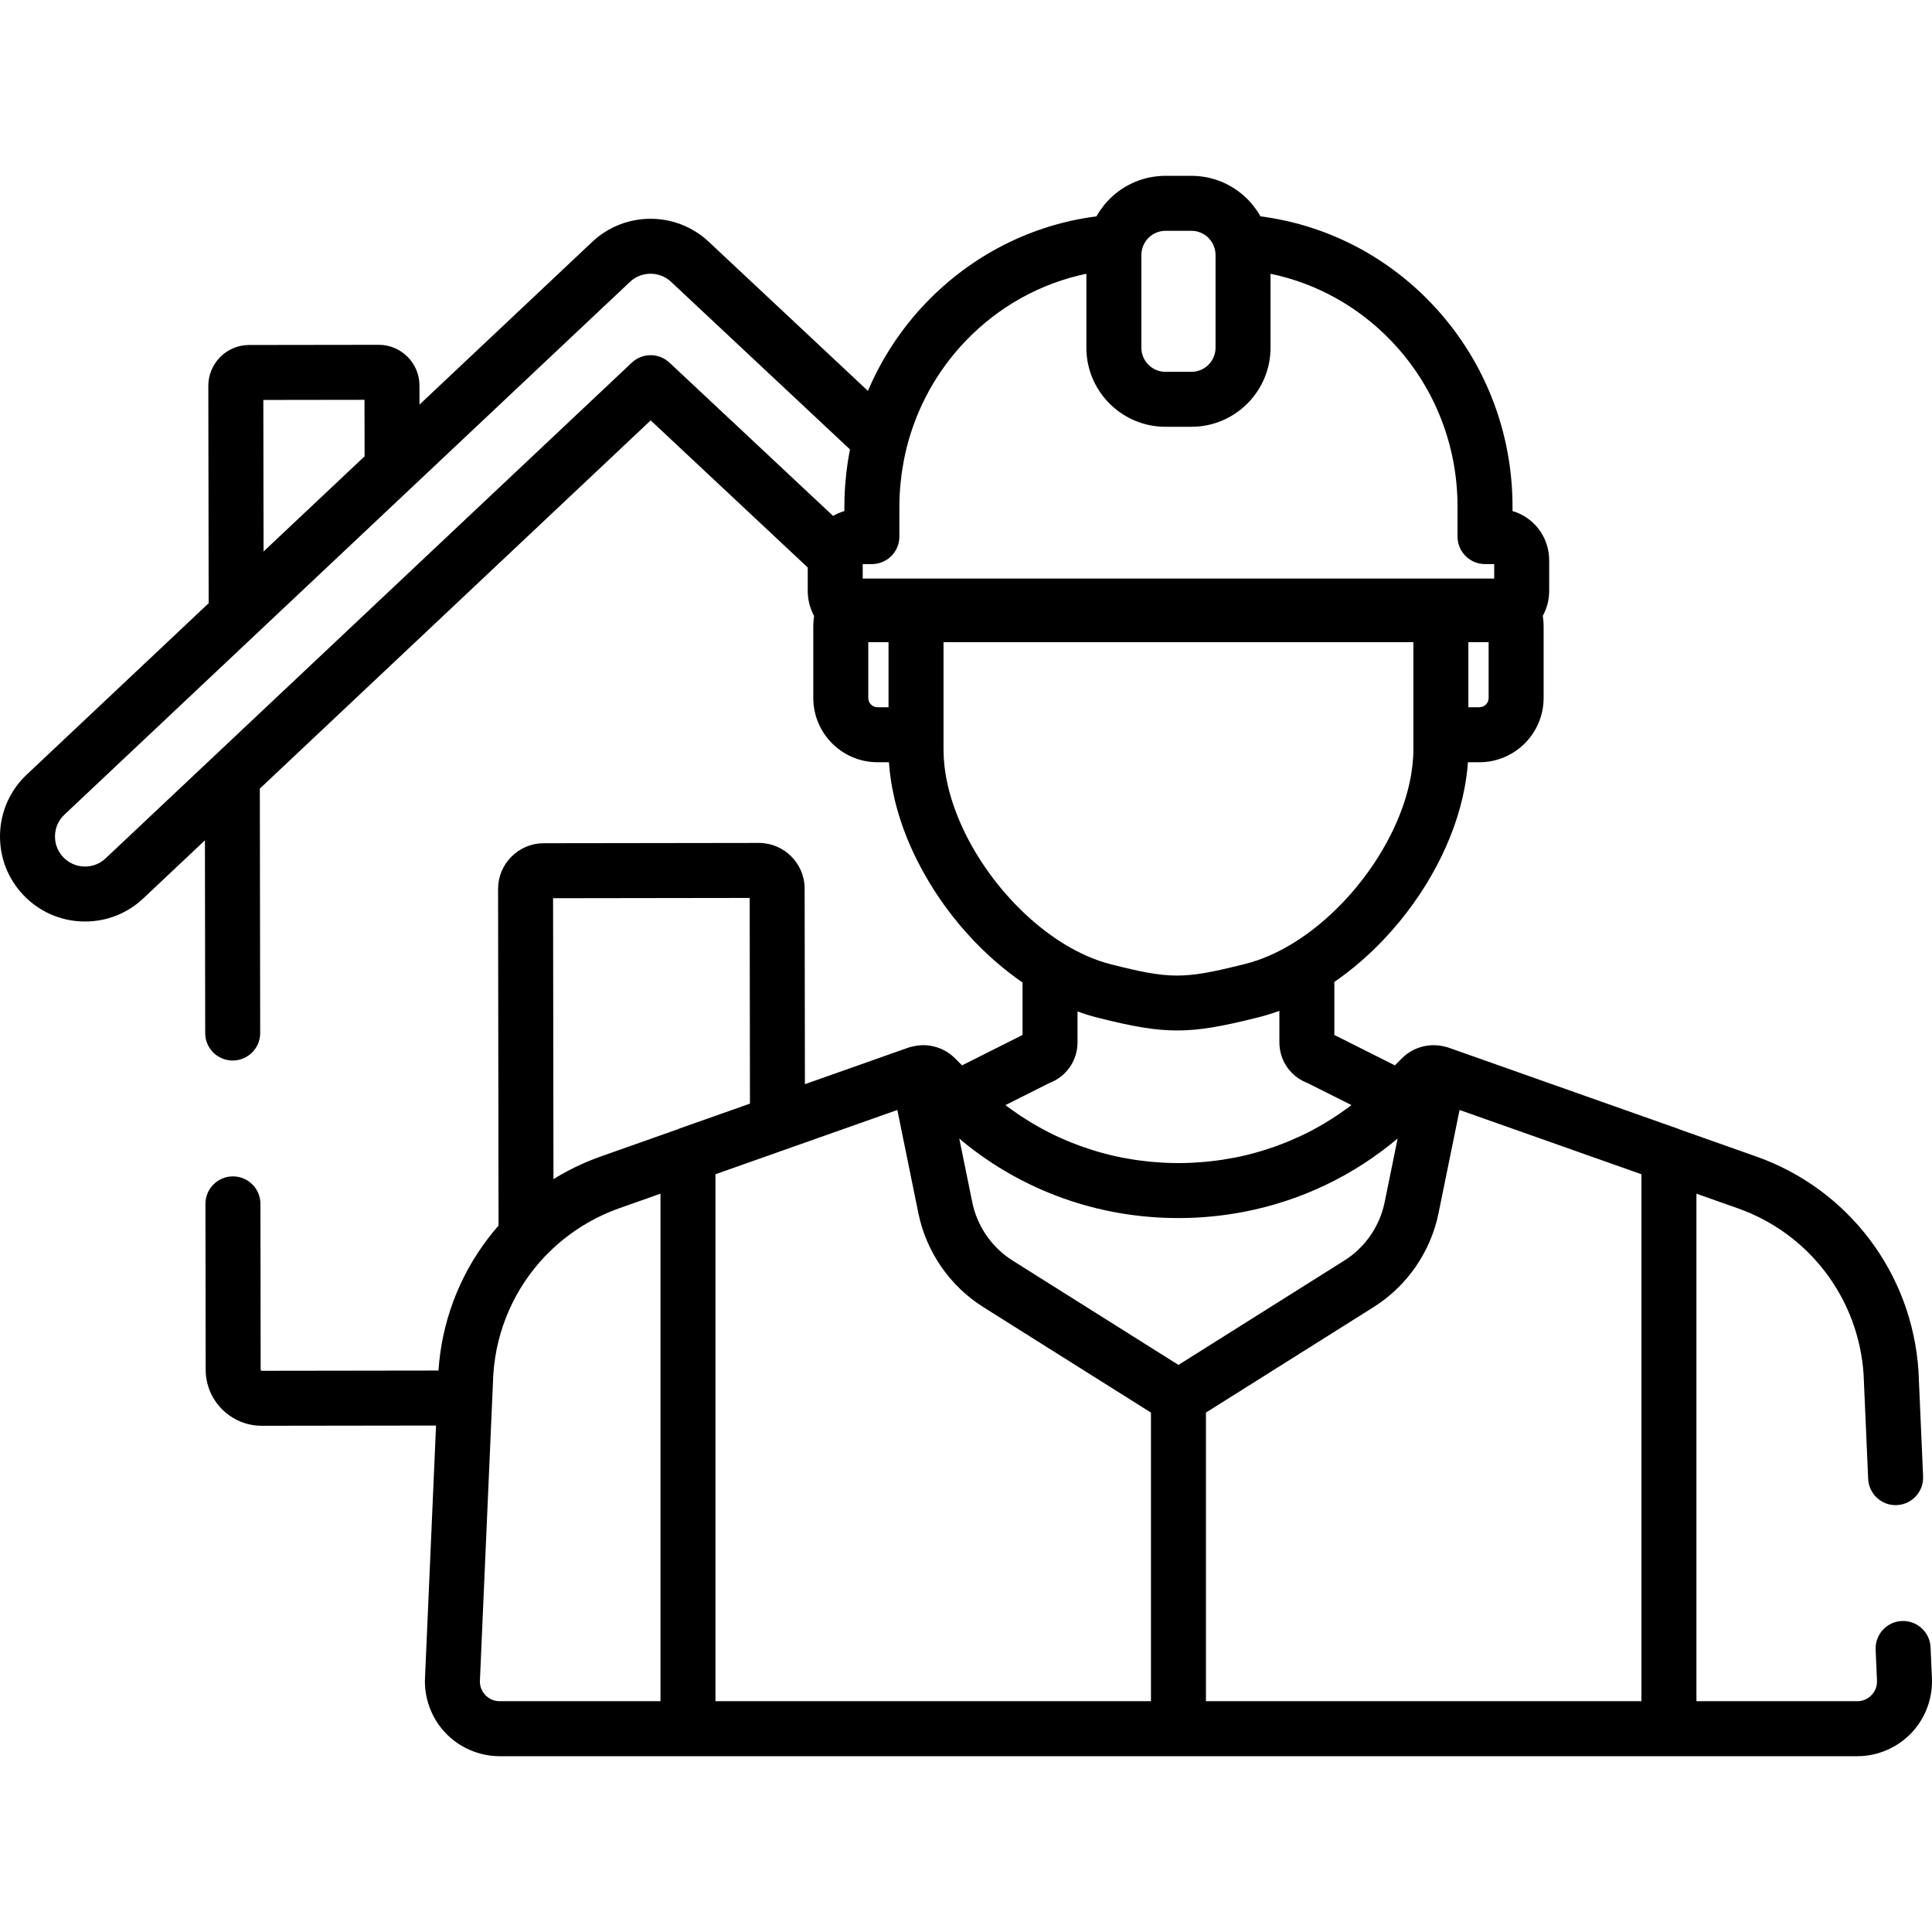
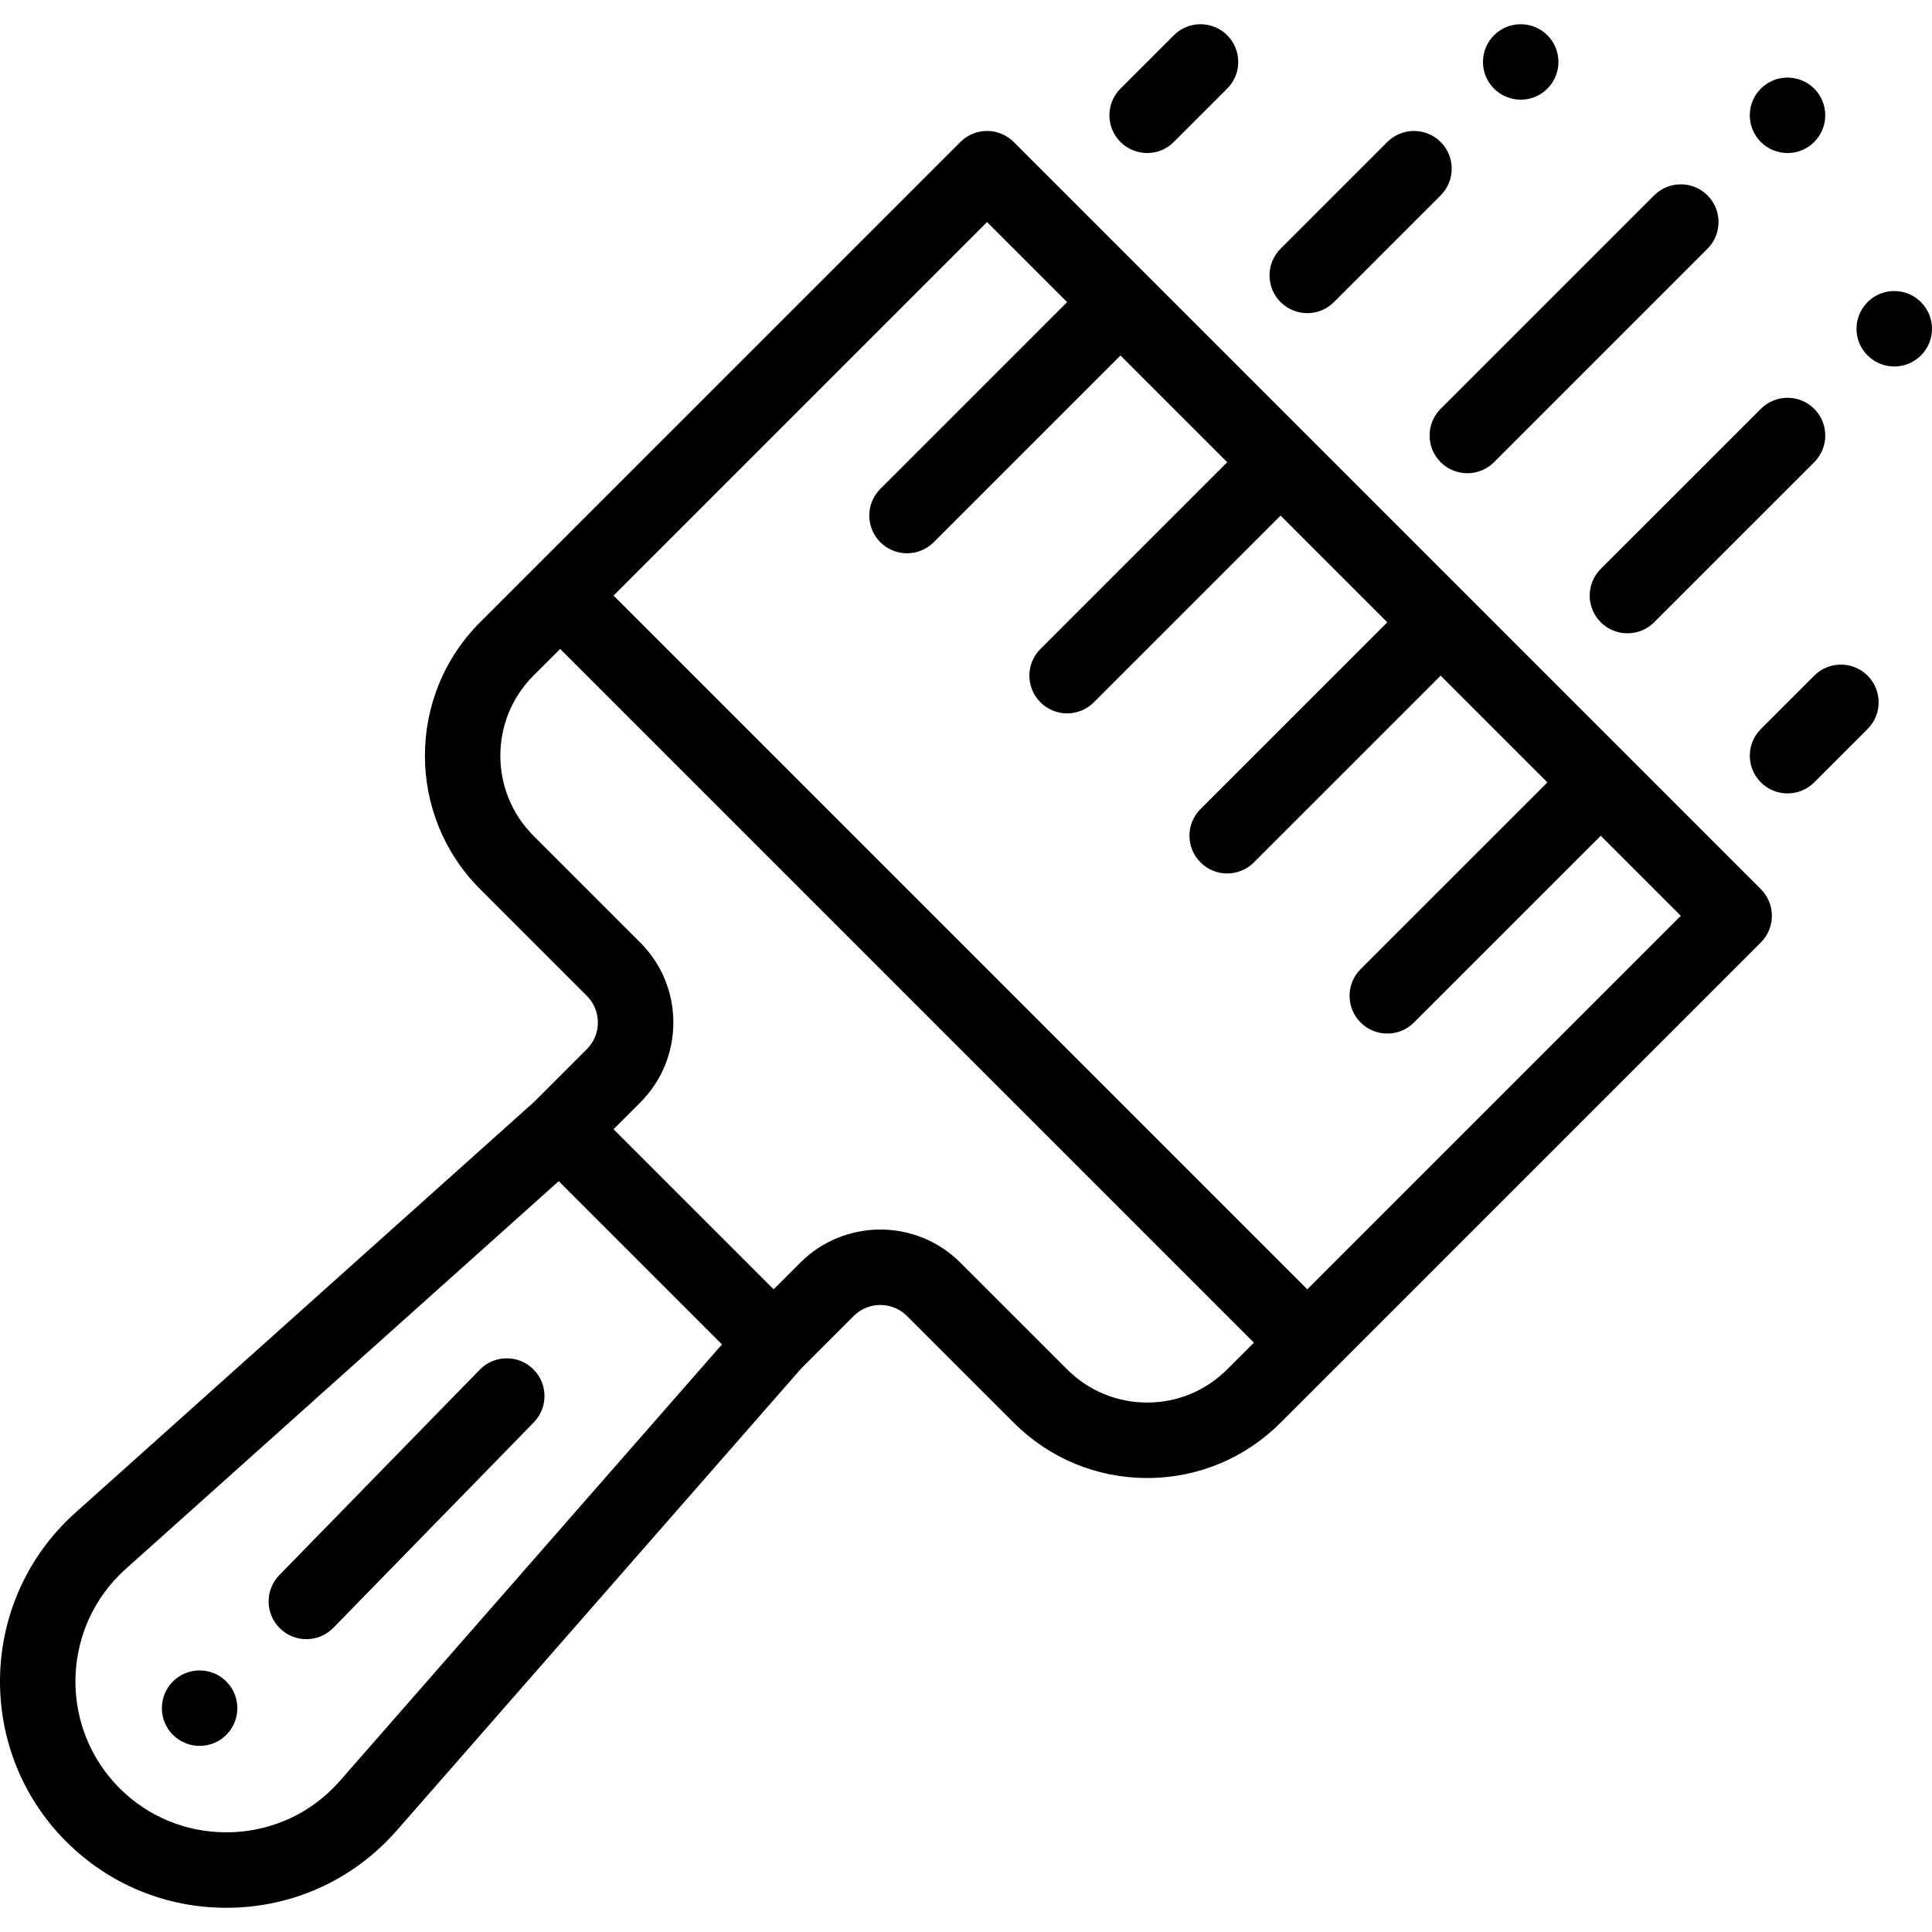
- <svg xmlns="http://www.w3.org/2000/svg" version="1.1" id="Capa_1" x="0px" y="0px" viewBox="0 0 511.999 511.999" style="enable-background:new 0 0 511.999 511.999;" xml:space="preserve">
-   <g>
-     <g>
-       <path d="M511.964,444.408l-0.344-7.869c-0.176-4.021-3.601-7.132-7.598-6.96c-4.02,0.176-7.136,3.577-6.96,7.598l0.347,7.932    c0.003,0.048,0.005,0.096,0.008,0.144c0.094,1.466-0.408,2.863-1.412,3.933c-0.998,1.064-2.35,1.65-3.806,1.65h-42.628V316.337    l10.99,3.884c18.939,6.693,32.008,23.978,33.313,44.051l1.208,27.635c0.176,4.02,3.572,7.144,7.597,6.96    c4.021-0.176,7.137-3.577,6.961-7.597l-1.211-27.708c-0.003-0.048-0.005-0.096-0.008-0.144    c-1.651-25.938-18.531-48.287-43.005-56.935l-20.35-7.192c-0.12-0.05-0.231-0.114-0.354-0.157l-60.776-21.48    c-0.01-0.004-0.021-0.008-0.031-0.011c-0.226-0.078-0.45-0.144-0.678-0.203c-0.115-0.031-0.231-0.051-0.346-0.076    c-4.022-1.041-8.38,0.116-11.344,3.085l-1.879,1.882l-16.037-8.05l-0.002-14.058c4.846-3.336,9.41-7.315,13.554-11.755    c0.049-0.053,0.098-0.105,0.147-0.158c10.465-11.27,18.189-25.458,20.817-39.554c0.07-0.372,0.139-0.745,0.202-1.117    c0.065-0.386,0.126-0.771,0.183-1.156c0.096-0.644,0.18-1.287,0.254-1.929c0.018-0.154,0.041-0.309,0.057-0.463    c0.074-0.698,0.137-1.395,0.184-2.089h3.024c9.392,0,17.033-7.641,17.033-17.033v-19.091c0-0.903-0.079-1.798-0.22-2.682    c1.074-1.951,1.692-4.193,1.692-6.582v-8.14c0-6.189-4.113-11.422-9.715-13.04v-1.149c0-0.695-0.009-1.389-0.026-2.079    c-0.493-19.429-8.122-37.834-21.479-51.823c-12.185-12.761-28.124-20.839-45.29-23.044c-0.262-0.47-0.546-0.924-0.841-1.37    c-0.076-0.114-0.156-0.224-0.234-0.337c-0.298-0.432-0.612-0.851-0.94-1.257c-0.058-0.071-0.113-0.144-0.171-0.214    c-0.406-0.489-0.832-0.959-1.28-1.408c-0.015-0.015-0.031-0.029-0.047-0.045c-0.436-0.434-0.892-0.846-1.364-1.24    c-0.053-0.044-0.105-0.089-0.158-0.133c-0.972-0.796-2.015-1.501-3.116-2.112c-0.099-0.055-0.197-0.11-0.297-0.164    c-0.547-0.292-1.104-0.566-1.677-0.809c-0.029-0.012-0.06-0.022-0.09-0.035c-0.529-0.222-1.071-0.416-1.62-0.594    c-0.149-0.049-0.299-0.096-0.449-0.141c-0.583-0.174-1.171-0.333-1.772-0.457c-0.034-0.007-0.068-0.011-0.102-0.017    c-0.575-0.116-1.159-0.2-1.749-0.268c-0.162-0.019-0.324-0.035-0.487-0.05c-0.628-0.057-1.26-0.096-1.9-0.096h-6.877    c-0.64,0-1.272,0.039-1.9,0.096c-0.164,0.015-0.326,0.032-0.488,0.05c-0.588,0.067-1.171,0.152-1.745,0.267    c-0.035,0.007-0.07,0.011-0.105,0.018c-0.6,0.124-1.189,0.282-1.771,0.456c-0.151,0.045-0.301,0.093-0.451,0.142    c-0.548,0.178-1.089,0.372-1.618,0.593c-0.03,0.013-0.062,0.023-0.092,0.036c-0.573,0.243-1.129,0.517-1.676,0.808    c-0.101,0.054-0.201,0.11-0.301,0.165c-0.534,0.296-1.058,0.61-1.564,0.951c-0.001,0.001-0.003,0.002-0.004,0.003    c-0.534,0.36-1.047,0.749-1.546,1.157c-0.054,0.044-0.107,0.09-0.16,0.135c-0.471,0.393-0.926,0.804-1.361,1.237    c-0.016,0.016-0.033,0.031-0.049,0.047c-0.447,0.448-0.873,0.918-1.278,1.406c-0.059,0.071-0.115,0.144-0.173,0.216    c-0.328,0.405-0.641,0.824-0.939,1.255c-0.078,0.113-0.159,0.223-0.235,0.338c-0.295,0.445-0.579,0.9-0.841,1.37    c-17.165,2.205-33.105,10.284-45.289,23.043c-6.509,6.817-11.645,14.687-15.271,23.208l-42.203-39.535    c-8.662-8.114-22.215-8.096-30.853,0.043l-45.78,43.126l-0.008-5.042c-0.004-2.89-1.133-5.605-3.18-7.645    c-2.043-2.037-4.754-3.158-7.638-3.158c-0.005,0-0.011,0-0.016,0l-34.32,0.048c-5.964,0.009-10.811,4.868-10.804,10.835    l0.094,57.595L7.081,205.28c-4.381,4.127-6.892,9.712-7.071,15.728s1.995,11.741,6.121,16.12    c4.126,4.381,9.711,6.892,15.727,7.072c0.231,0.007,0.46,0.01,0.689,0.01c5.763,0,11.22-2.163,15.432-6.132l16.329-15.383    l0.071,51.081c0.006,4.02,3.266,7.275,7.286,7.275c0.003,0,0.007,0,0.01,0c4.024-0.006,7.282-3.272,7.276-7.296l-0.091-64.768    l103.582-97.579l41.614,38.984v6.221c0,0.422,0.025,0.84,0.063,1.255c0.007,0.077,0.013,0.154,0.022,0.231    c0.194,1.821,0.738,3.557,1.603,5.121c-0.138,0.875-0.215,1.762-0.215,2.657v19.091c0,9.392,7.641,17.033,17.034,17.033h3.014    c0.047,0.72,0.111,1.442,0.187,2.167c0.021,0.204,0.05,0.409,0.074,0.613c0.07,0.601,0.148,1.203,0.237,1.807    c0.053,0.362,0.109,0.725,0.169,1.087c0.072,0.431,0.153,0.864,0.234,1.296c0.168,0.895,0.357,1.791,0.566,2.686    c0.038,0.164,0.073,0.328,0.113,0.492c0.145,0.601,0.302,1.201,0.465,1.801c0.033,0.12,0.066,0.241,0.1,0.361    c1.297,4.68,3.123,9.327,5.395,13.834c0.024,0.048,0.048,0.096,0.073,0.144c0.908,1.794,1.886,3.563,2.93,5.304    c0.138,0.23,0.274,0.46,0.414,0.689c0.282,0.461,0.568,0.92,0.859,1.376c0.22,0.345,0.444,0.688,0.669,1.03    c0.253,0.385,0.503,0.772,0.762,1.154c0.462,0.681,0.936,1.355,1.418,2.025c0.206,0.286,0.417,0.567,0.626,0.851    c0.359,0.487,0.723,0.971,1.093,1.451c0.202,0.262,0.403,0.524,0.607,0.783c0.503,0.639,1.015,1.273,1.536,1.899    c0.075,0.09,0.147,0.181,0.222,0.27c0.573,0.683,1.159,1.354,1.753,2.02c0.209,0.235,0.421,0.466,0.632,0.698    c0.418,0.459,0.841,0.914,1.269,1.364c0.237,0.249,0.472,0.499,0.711,0.745c0.514,0.528,1.035,1.049,1.561,1.564    c0.379,0.371,0.764,0.734,1.15,1.097c0.323,0.304,0.646,0.609,0.974,0.908c0.397,0.363,0.798,0.719,1.201,1.073    c0.214,0.188,0.43,0.374,0.646,0.559c2.179,1.877,4.436,3.624,6.759,5.224l-0.002,13.905l-16.032,8.052l-1.882-1.885    c-1.802-1.805-4.119-2.941-6.562-3.322c-0.271-0.042-0.544-0.075-0.818-0.099c-0.274-0.023-0.549-0.038-0.825-0.042    c-0.275-0.004-0.552,0.001-0.827,0.016c-0.756,0.041-1.511,0.16-2.256,0.349c-0.142,0.03-0.285,0.058-0.427,0.096    c-0.222,0.058-0.488,0.137-0.684,0.207l-27.357,9.669l-0.072-51.824c-0.009-6.682-5.448-12.11-12.127-12.11    c-0.006,0-0.011,0-0.017,0l-56.99,0.08c-3.239,0.005-6.283,1.27-8.57,3.564c-2.287,2.293-3.545,5.341-3.54,8.58l0.125,89.181    c-0.01,0.012-0.02,0.024-0.031,0.036c-0.197,0.224-0.384,0.456-0.578,0.683c-0.31,0.363-0.622,0.724-0.924,1.095    c-0.19,0.233-0.371,0.473-0.557,0.709c-0.295,0.372-0.592,0.742-0.878,1.121c-0.183,0.242-0.357,0.491-0.537,0.736    c-0.279,0.38-0.562,0.758-0.833,1.145c-0.175,0.249-0.34,0.505-0.511,0.756c-0.265,0.389-0.533,0.777-0.79,1.172    c-0.167,0.257-0.325,0.521-0.488,0.781c-0.25,0.397-0.503,0.793-0.744,1.196c-0.157,0.262-0.304,0.53-0.458,0.794    c-0.236,0.408-0.476,0.814-0.704,1.227c-0.15,0.273-0.291,0.551-0.437,0.827c-0.218,0.411-0.44,0.819-0.65,1.235    c-0.147,0.291-0.283,0.587-0.426,0.88c-0.198,0.407-0.399,0.812-0.589,1.224c-0.139,0.301-0.267,0.607-0.401,0.911    c-0.181,0.411-0.366,0.819-0.539,1.234c-0.13,0.312-0.25,0.63-0.375,0.945c-0.164,0.411-0.332,0.82-0.487,1.235    c-0.122,0.326-0.233,0.656-0.35,0.984c-0.146,0.411-0.297,0.82-0.436,1.234c-0.112,0.335-0.213,0.675-0.319,1.012    c-0.13,0.412-0.265,0.822-0.387,1.238c-0.101,0.345-0.191,0.694-0.287,1.041c-0.114,0.414-0.233,0.826-0.339,1.243    c-0.089,0.35-0.167,0.705-0.25,1.058c-0.099,0.418-0.203,0.835-0.294,1.256c-0.078,0.362-0.144,0.728-0.216,1.092    c-0.082,0.416-0.169,0.83-0.244,1.248c-0.067,0.378-0.122,0.759-0.182,1.138c-0.065,0.409-0.136,0.817-0.193,1.228    c-0.055,0.39-0.097,0.783-0.144,1.174c-0.049,0.406-0.104,0.81-0.146,1.218c-0.041,0.397-0.069,0.797-0.102,1.196    c-0.031,0.372-0.07,0.743-0.095,1.116l-46.824,0.065c-0.164,0-0.297-0.133-0.297-0.297l-0.061-43.95    c-0.006-4.021-3.266-7.276-7.286-7.276c-0.003,0-0.007,0-0.01,0c-4.024,0.006-7.282,3.272-7.276,7.296l0.061,43.951    c0.012,8.192,6.68,14.848,14.869,14.848c0.007,0,0.014,0,0.02,0l46.161-0.064l-2.914,66.627    c-0.323,5.419,1.619,10.791,5.333,14.749c3.727,3.972,8.988,6.25,14.432,6.25h359.793c5.444,0,10.704-2.278,14.431-6.25    C510.345,455.199,512.287,449.827,511.964,444.408z M394.502,184.968c0,1.357-1.104,2.461-2.461,2.461h-2.91v-17.26h5.371V184.968    z M302.659,66.046c0.007-0.026,0.019-0.05,0.026-0.076c0.268-1.046,0.787-1.974,1.479-2.73c0.017-0.019,0.034-0.038,0.051-0.056    c0.219-0.234,0.456-0.45,0.707-0.648c0.029-0.023,0.06-0.045,0.09-0.067c0.508-0.386,1.073-0.694,1.679-0.915    c0.046-0.017,0.091-0.035,0.137-0.05c0.291-0.098,0.591-0.175,0.898-0.231c0.055-0.01,0.111-0.017,0.166-0.025    c0.319-0.049,0.642-0.082,0.972-0.082h6.877c0.33,0,0.654,0.033,0.972,0.082c0.055,0.008,0.111,0.015,0.166,0.025    c0.306,0.056,0.606,0.132,0.897,0.231c0.047,0.016,0.093,0.034,0.14,0.051c0.604,0.22,1.168,0.528,1.675,0.913    c0.031,0.023,0.063,0.046,0.093,0.069c0.25,0.197,0.485,0.412,0.704,0.645c0.019,0.02,0.036,0.04,0.054,0.06    c0.691,0.756,1.209,1.682,1.477,2.727c0.007,0.026,0.019,0.049,0.026,0.075c0.119,0.486,0.189,0.992,0.189,1.514v24.585    c0,3.525-2.868,6.393-6.392,6.393h-6.877c-3.525,0-6.393-2.868-6.393-6.393V67.558h-0.001    C302.471,67.036,302.541,66.532,302.659,66.046z M96.598,105.954l0.024,14.974L69.849,146.15l-0.065-40.158L96.598,105.954z     M225.119,119.819c-0.139,0.748-0.275,1.496-0.393,2.25c-0.066,0.422-0.12,0.844-0.179,1.267    c-0.096,0.687-0.194,1.373-0.272,2.064c-0.066,0.579-0.112,1.159-0.165,1.739c-0.049,0.545-0.108,1.087-0.146,1.634    c-0.08,1.144-0.137,2.288-0.166,3.433c-0.018,0.691-0.027,1.385-0.027,2.08v1.148c-0.015,0.004-0.028,0.011-0.043,0.015    c-0.443,0.13-0.873,0.289-1.296,0.462c-0.137,0.056-0.272,0.114-0.407,0.174c-0.373,0.168-0.739,0.349-1.093,0.55    c-0.052,0.03-0.109,0.051-0.161,0.081l-43.362-40.621c-2.808-2.629-7.177-2.625-9.977,0.014L27.987,227.473    c-1.547,1.458-3.558,2.234-5.695,2.163c-2.125-0.064-4.097-0.951-5.555-2.498c-1.458-1.547-2.226-3.569-2.163-5.694    c0.064-2.125,0.951-4.098,2.498-5.555L166.943,74.703c1.529-1.44,3.493-2.161,5.457-2.161c1.957,0,3.915,0.715,5.442,2.146    l47.404,44.406C225.198,119.336,225.164,119.578,225.119,119.819z M232.563,187.43c-1.358,0-2.462-1.104-2.462-2.461V170.17h5.37    v17.26H232.563z M228.629,153.331v-3.842h2.429c4.024,0,7.286-3.262,7.286-7.286v-7.919c0-0.571,0.007-1.14,0.022-1.709    c0.028-1.11,0.092-2.221,0.179-3.331c0.022-0.283,0.054-0.564,0.08-0.847c0.078-0.855,0.169-1.709,0.282-2.562    c0.037-0.278,0.077-0.555,0.118-0.833c0.132-0.902,0.281-1.801,0.451-2.697c0.038-0.201,0.074-0.402,0.113-0.603    c0.219-1.098,0.462-2.192,0.738-3.279c0.001-0.006,0.002-0.012,0.003-0.018c2.664-10.439,7.95-20.069,15.486-27.962    c8.783-9.198,19.958-15.385,32.082-17.891v19.587c0,11.56,9.405,20.964,20.965,20.964h6.877c11.56,0,20.964-9.405,20.964-20.964    V72.554c12.123,2.506,23.3,8.693,32.083,17.891c10.852,11.365,17.05,26.327,17.451,42.131c0.014,0.568,0.021,1.137,0.021,1.708    v7.919c0,4.024,3.262,7.286,7.286,7.286h2.43v3.842H228.629z M250.319,203.206c-0.013-0.112-0.025-0.224-0.038-0.337    c-0.066-0.611-0.118-1.219-0.157-1.825c-0.006-0.097-0.014-0.194-0.02-0.291c-0.039-0.699-0.061-1.395-0.061-2.086V170.17h124.516    v28.345c0,0.698-0.022,1.402-0.062,2.108c-0.005,0.081-0.012,0.162-0.017,0.243c-0.039,0.62-0.092,1.243-0.16,1.868    c-0.012,0.11-0.024,0.22-0.037,0.33c-0.08,0.685-0.174,1.372-0.288,2.062c-0.001,0.004-0.001,0.007-0.002,0.011    c-2.583,15.585-13.735,32.221-27.403,42.192c-0.098,0.071-0.196,0.144-0.294,0.214c-0.433,0.312-0.871,0.611-1.309,0.909    c-0.241,0.163-0.479,0.332-0.721,0.491c-0.128,0.084-0.257,0.162-0.386,0.245c-0.444,0.287-0.889,0.573-1.339,0.847    c-0.023,0.014-0.043,0.032-0.066,0.046c-4.062,2.47-8.283,4.325-12.519,5.379l-0.762,0.19c-15.542,3.865-19.11,3.856-34.709-0.077    c-4.196-1.058-8.377-2.905-12.402-5.359c-0.009-0.006-0.017-0.013-0.026-0.018c-0.161-0.098-0.318-0.203-0.479-0.303    c-0.476-0.297-0.951-0.596-1.422-0.909c-0.117-0.077-0.232-0.159-0.348-0.237C264.721,238.545,252.286,220.032,250.319,203.206z     M278.132,286.995c4.468-1.696,7.421-5.934,7.421-10.769l0.001-8.187c1.776,0.652,3.568,1.209,5.37,1.664    c8.95,2.256,14.98,3.382,21.019,3.382c5.97,0,11.95-1.1,20.77-3.293l0.762-0.19c1.871-0.465,3.73-1.044,5.574-1.721l0.001,8.345    c0,4.836,2.952,9.075,7.421,10.77l11.675,5.861c-0.14,0.107-0.277,0.22-0.417,0.326c-0.321,0.241-0.647,0.474-0.972,0.71    c-0.613,0.445-1.23,0.882-1.855,1.307c-0.349,0.238-0.699,0.472-1.052,0.704c-0.637,0.418-1.281,0.824-1.93,1.222    c-0.331,0.203-0.66,0.41-0.993,0.608c-0.793,0.47-1.597,0.922-2.406,1.362c-0.191,0.104-0.378,0.215-0.57,0.317    c-1.003,0.534-2.019,1.043-3.046,1.531c-0.275,0.131-0.555,0.25-0.832,0.378c-0.758,0.349-1.521,0.69-2.29,1.013    c-0.37,0.156-0.744,0.303-1.117,0.453c-0.697,0.279-1.397,0.549-2.102,0.808c-0.389,0.143-0.779,0.284-1.171,0.42    c-0.732,0.254-1.469,0.494-2.209,0.726c-0.354,0.111-0.707,0.227-1.063,0.333c-0.975,0.29-1.957,0.56-2.945,0.81    c-0.119,0.03-0.236,0.066-0.355,0.095c-1.112,0.276-2.233,0.523-3.36,0.749c-0.323,0.065-0.649,0.118-0.974,0.179    c-0.809,0.151-1.62,0.294-2.437,0.419c-0.403,0.062-0.807,0.117-1.211,0.172c-0.759,0.104-1.52,0.197-2.284,0.279    c-0.411,0.044-0.823,0.087-1.236,0.125c-0.809,0.073-1.622,0.13-2.437,0.178c-0.354,0.021-0.707,0.048-1.063,0.064    c-1.169,0.053-2.341,0.085-3.519,0.085c-1.178,0-2.35-0.033-3.519-0.085c-0.355-0.016-0.707-0.043-1.06-0.064    c-0.816-0.048-1.63-0.105-2.441-0.178c-0.412-0.037-0.823-0.081-1.233-0.124c-0.765-0.082-1.527-0.175-2.287-0.279    c-0.403-0.055-0.807-0.11-1.209-0.172c-0.817-0.125-1.63-0.268-2.44-0.42c-0.324-0.061-0.65-0.114-0.972-0.178    c-1.128-0.226-2.249-0.473-3.361-0.75c-0.116-0.029-0.23-0.064-0.346-0.093c-0.991-0.251-1.976-0.522-2.954-0.813    c-0.354-0.105-0.704-0.221-1.056-0.331c-0.743-0.233-1.483-0.474-2.218-0.729c-0.388-0.135-0.775-0.275-1.161-0.416    c-0.709-0.26-1.414-0.532-2.115-0.813c-0.369-0.148-0.738-0.294-1.104-0.448c-0.779-0.327-1.549-0.671-2.316-1.024    c-0.268-0.123-0.539-0.239-0.805-0.366c-1.03-0.489-2.049-1-3.057-1.536c-0.18-0.096-0.355-0.2-0.534-0.297    c-0.822-0.446-1.637-0.905-2.442-1.382c-0.327-0.194-0.649-0.396-0.973-0.595c-0.657-0.403-1.31-0.814-1.955-1.238    c-0.345-0.226-0.687-0.456-1.028-0.688c-0.634-0.431-1.261-0.875-1.883-1.327c-0.317-0.23-0.635-0.457-0.948-0.692    c-0.143-0.107-0.282-0.223-0.424-0.331L278.132,286.995z M132.406,450.835c-1.456,0-2.808-0.586-3.807-1.65    c-1.004-1.07-1.506-2.467-1.412-3.933c0.003-0.048,0.006-0.096,0.008-0.144l3.535-80.834c0.78-12.001,5.769-23.005,13.7-31.346    c0.076-0.072,0.156-0.139,0.229-0.215c4.665-4.848,10.325-8.735,16.505-11.366c0.129-0.055,0.259-0.109,0.389-0.162    c0.822-0.342,1.651-0.667,2.489-0.964l10.991-3.884v134.498H132.406z M179.539,299.29l-20.351,7.193    c-0.764,0.27-1.52,0.553-2.268,0.849c-0.238,0.094-0.47,0.198-0.706,0.294c-0.185,0.076-0.369,0.153-0.553,0.231    c-0.321,0.135-0.646,0.263-0.964,0.403c-0.351,0.154-0.694,0.321-1.042,0.481c-0.378,0.174-0.76,0.342-1.133,0.523    c-0.352,0.171-0.697,0.353-1.045,0.529c-0.361,0.183-0.727,0.36-1.084,0.55c-0.328,0.174-0.649,0.36-0.974,0.539    c-0.368,0.204-0.74,0.402-1.104,0.612c-0.32,0.185-0.632,0.382-0.949,0.572c-0.231,0.139-0.463,0.276-0.692,0.417l-0.104-74.447    l52.101-0.073l0.076,54.507l-18.855,6.663C179.769,299.176,179.658,299.24,179.539,299.29z M189.605,450.835V311.187l48.2-17.035    l5.577,27.372c2.086,10.238,8.355,19.301,17.198,24.865l44.435,27.96v76.486H189.605z M268.341,334.056    c-5.492-3.455-9.384-9.084-10.68-15.441l-3.443-16.901c0.272,0.229,0.534,0.473,0.808,0.698    c16.068,13.206,36.094,20.388,57.277,20.388c5.869,0,11.646-0.563,17.278-1.641c15.042-2.879,29.017-9.521,40.806-19.445    l-3.444,16.901c-1.294,6.357-5.186,11.985-10.678,15.44l-43.962,27.662L268.341,334.056z M434.999,450.835H319.588V374.35    l44.436-27.96c8.845-5.565,15.113-14.628,17.197-24.865l5.578-27.373l48.2,17.035V450.835z" />
+ <svg xmlns="http://www.w3.org/2000/svg" version="1.1" id="Capa_1" x="0px" y="0px" viewBox="0 0 511.999 511.999" style="enable-background:new 0 0 511.999 511.999;" xml:space="preserve" width="100%" height="100%">
+   <defs id="defs101" />
+   <g id="g3">
+     <g id="g5">
+       <path d="M509.067,80.055c-3.9-3.9-10.24-3.9-14.14,0c-3.91,3.91-3.91,10.24,0,14.14c3.9,3.91,10.24,3.91,14.14,0    C512.977,90.295,512.977,83.965,509.067,80.055z" id="path7" />
    </g>
  </g>
-   <g>
+   <g id="g9">
+     <g id="g11">
+       <path d="M480.786,23.485c-3.91-3.9-10.24-3.9-14.15,0c-3.9,3.91-3.9,10.24,0,14.14c3.91,3.91,10.24,3.91,14.15,0    C484.687,33.725,484.687,27.395,480.786,23.485z" id="path13" />
+     </g>
+   </g>
+   <g id="g15">
+     <g id="g17">
+       <path d="M410.076,9.345c-3.91-3.9-10.24-3.9-14.15,0c-3.9,3.91-3.9,10.24,0,14.14c3.91,3.91,10.24,3.91,14.15,0    C413.977,19.585,413.977,13.255,410.076,9.345z" id="path19" />
+     </g>
+   </g>
+   <g id="g21">
+     <g id="g23">
+       <path d="M59.977,445.605c-3.91-3.899-10.24-3.899-14.15,0c-3.9,3.91-3.9,10.24,0,14.15c3.91,3.9,10.24,3.9,14.15,0    C63.876,455.845,63.876,449.515,59.977,445.605z" id="path25" />
+     </g>
+   </g>
+   <g id="g27">
+     <g id="g29">
+       <path d="M141.281,362.808c-3.953-3.856-10.284-3.779-14.141,0.174l-53.11,54.43c-3.857,3.952-3.779,10.283,0.173,14.141    c1.945,1.897,4.465,2.843,6.983,2.843c2.601,0,5.199-1.008,7.158-3.017l53.11-54.43    C145.311,372.997,145.232,366.666,141.281,362.808z" id="path31" />
+     </g>
+   </g>
+   <g id="g33">
+     <g id="g35">
+       <path d="M466.638,235.623l-35.272-35.271c-0.053-0.054-0.106-0.107-0.16-0.16l-42.276-42.276c-0.049-0.05-0.098-0.099-0.148-0.148    l-42.273-42.273c-0.048-0.049-0.097-0.098-0.146-0.146l-42.285-42.285c-0.047-0.048-0.095-0.096-0.144-0.144l-35.285-35.285    c-1.875-1.875-4.419-2.929-7.071-2.929c-2.652,0-5.196,1.054-7.071,2.929L141.378,150.761l-14.155,14.146    c-19.488,19.5-19.487,51.221,0.002,70.71l28.291,28.29c1.888,1.889,2.928,4.398,2.928,7.068s-1.04,5.181-2.928,7.069    l-13.951,13.95L20.425,400.486c-0.005,0.004-0.009,0.009-0.014,0.013c-1.026,0.907-1.966,1.786-2.866,2.685    c-23.394,23.394-23.394,61.459,0,84.853c11.315,11.314,26.382,17.546,42.426,17.546c16.043,0,31.111-6.231,42.424-17.544    c0.915-0.914,1.816-1.877,2.755-2.943c0.002-0.002,0.004-0.005,0.006-0.008c0.005-0.005,0.01-0.01,0.014-0.015l107.151-122.41    l13.906-13.907c3.898-3.898,10.24-3.897,14.139,0.001l28.287,28.276c9.443,9.45,21.999,14.654,35.353,14.654    s25.91-5.204,35.349-14.649l14.153-14.142l113.129-113.13C470.542,245.861,470.542,239.529,466.638,235.623z M90.123,471.899    L90.123,471.899c-0.649,0.735-1.259,1.388-1.867,1.995c-7.538,7.538-17.582,11.688-28.284,11.688s-20.746-4.15-28.283-11.688    c-15.596-15.596-15.596-40.972-0.002-56.565c0.621-0.62,1.282-1.238,2.021-1.89c0.01-0.009,0.019-0.019,0.029-0.028    c0.011-0.01,0.022-0.017,0.033-0.027l114.3-102.365l43.261,43.261L90.123,471.899z M325.214,362.897    c-5.665,5.669-13.197,8.791-21.207,8.791c-8.01,0-15.541-3.122-21.21-8.795l-28.289-28.279c-11.695-11.695-30.726-11.694-42.422,0    l-7.069,7.069l-42.427-42.427l7.068-7.068c5.666-5.667,8.786-13.2,8.786-21.212c0-8.012-3.121-15.545-8.786-21.211l-28.29-28.29    c-11.694-11.693-11.693-30.728-0.003-42.425l7.079-7.074l183.848,183.848L325.214,362.897z M346.438,341.684L162.589,157.835    l98.987-98.987l21.217,21.217l-49.497,49.489c-3.906,3.904-3.906,10.236-0.001,14.142c1.953,1.953,4.512,2.93,7.072,2.93    c2.559,0,5.118-0.977,7.07-2.929l49.499-49.49l28.288,28.288l-49.498,49.489c-3.906,3.904-3.906,10.236-0.001,14.142    c1.953,1.953,4.512,2.93,7.072,2.93c2.559,0,5.118-0.977,7.07-2.929l49.499-49.49l28.278,28.278l-49.497,49.489    c-3.906,3.904-3.906,10.236-0.001,14.142c1.953,1.953,4.512,2.93,7.072,2.93c2.559,0,5.118-0.977,7.07-2.929l49.498-49.49    l28.288,28.288l-49.497,49.489c-3.906,3.904-3.906,10.236-0.001,14.142c1.953,1.953,4.512,2.93,7.072,2.93    c2.559,0,5.118-0.977,7.07-2.929l49.499-49.49l21.209,21.209L346.438,341.684z" id="path37" />
+     </g>
+   </g>
+   <g id="g39">
+     <g id="g41">
+       <path d="M381.788,37.634c-3.905-3.904-10.237-3.904-14.143,0l-28.28,28.28c-3.905,3.905-3.905,10.237,0,14.143    c1.954,1.952,4.513,2.929,7.072,2.929c2.559,0,5.119-0.977,7.071-2.929l28.28-28.28C385.693,47.872,385.693,41.54,381.788,37.634z    " id="path43" />
+     </g>
+   </g>
+   <g id="g45">
+     <g id="g47">
+       <path d="M325.218,9.343c-3.905-3.903-10.237-3.904-14.142,0l-14.14,14.14c-3.905,3.905-3.906,10.237,0,14.143    c1.953,1.953,4.512,2.929,7.071,2.929c2.559,0,5.119-0.977,7.071-2.929l14.14-14.14C329.123,19.581,329.124,13.249,325.218,9.343z    " id="path49" />
+     </g>
+   </g>
+   <g id="g51">
+     <g id="g53">
+       <path d="M452.498,51.774c-3.905-3.904-10.237-3.904-14.143,0l-56.57,56.57c-3.904,3.905-3.904,10.238,0.001,14.143    c1.953,1.952,4.512,2.929,7.071,2.929s5.119-0.977,7.071-2.929l56.57-56.57C456.403,62.012,456.403,55.68,452.498,51.774z" id="path55" />
+     </g>
+   </g>
+   <g id="g57">
+     <g id="g59">
+       <path d="M480.789,108.345c-3.905-3.907-10.236-3.906-14.142-0.002l-42.43,42.42c-3.906,3.905-3.906,10.236-0.001,14.143    c1.953,1.953,4.512,2.93,7.072,2.93c2.559,0,5.118-0.977,7.07-2.928l42.43-42.42C484.693,118.583,484.693,112.252,480.789,108.345    z" id="path61" />
+     </g>
+   </g>
+   <g id="g63">
+     <g id="g65">
+       <path d="M494.928,179.054c-3.905-3.904-10.237-3.904-14.142,0l-14.14,14.14c-3.905,3.905-3.905,10.237,0,14.143    c1.953,1.952,4.512,2.929,7.071,2.929s5.119-0.977,7.071-2.929l14.14-14.14C498.833,189.292,498.833,182.96,494.928,179.054z" id="path67" />
+     </g>
+   </g>
+   <g id="g69">
</g>
-   <g>
+   <g id="g71">
</g>
-   <g>
+   <g id="g73">
</g>
-   <g>
+   <g id="g75">
</g>
-   <g>
+   <g id="g77">
</g>
-   <g>
+   <g id="g79">
</g>
-   <g>
+   <g id="g81">
</g>
-   <g>
+   <g id="g83">
</g>
-   <g>
+   <g id="g85">
</g>
-   <g>
+   <g id="g87">
</g>
-   <g>
+   <g id="g89">
</g>
-   <g>
+   <g id="g91">
</g>
-   <g>
+   <g id="g93">
</g>
-   <g>
+   <g id="g95">
</g>
-   <g>
+   <g id="g97">
</g>
</svg>
